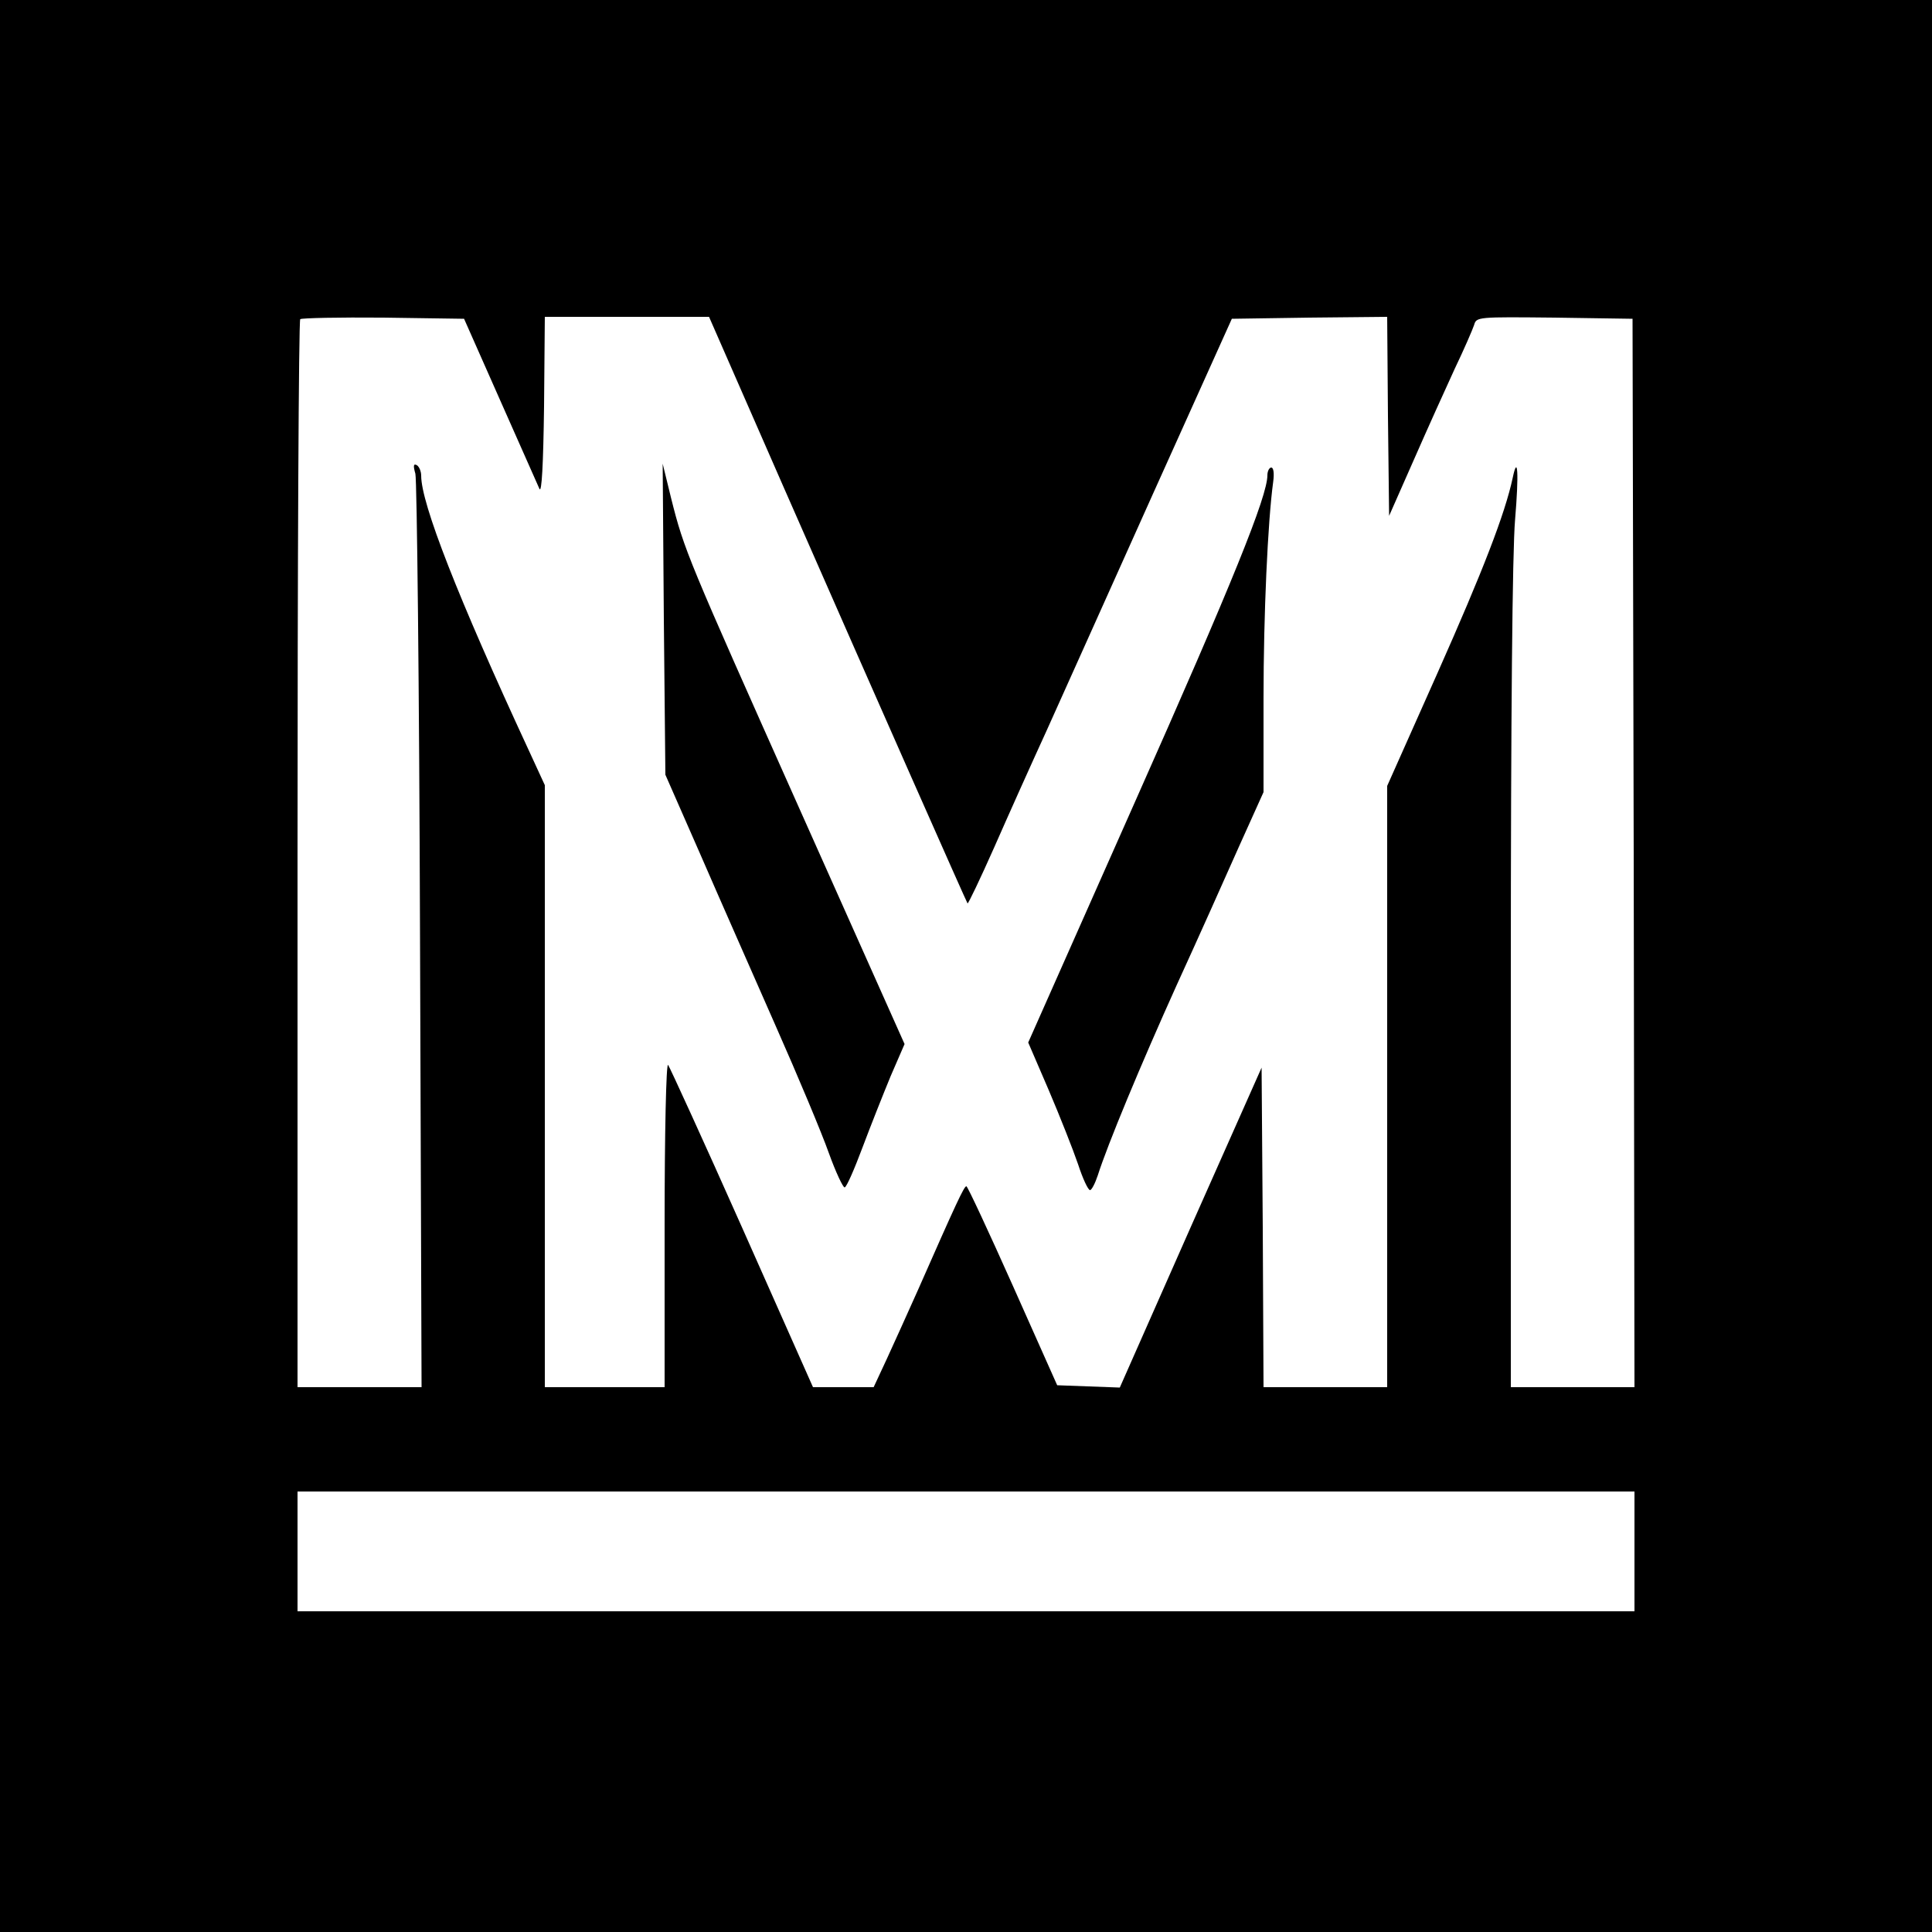
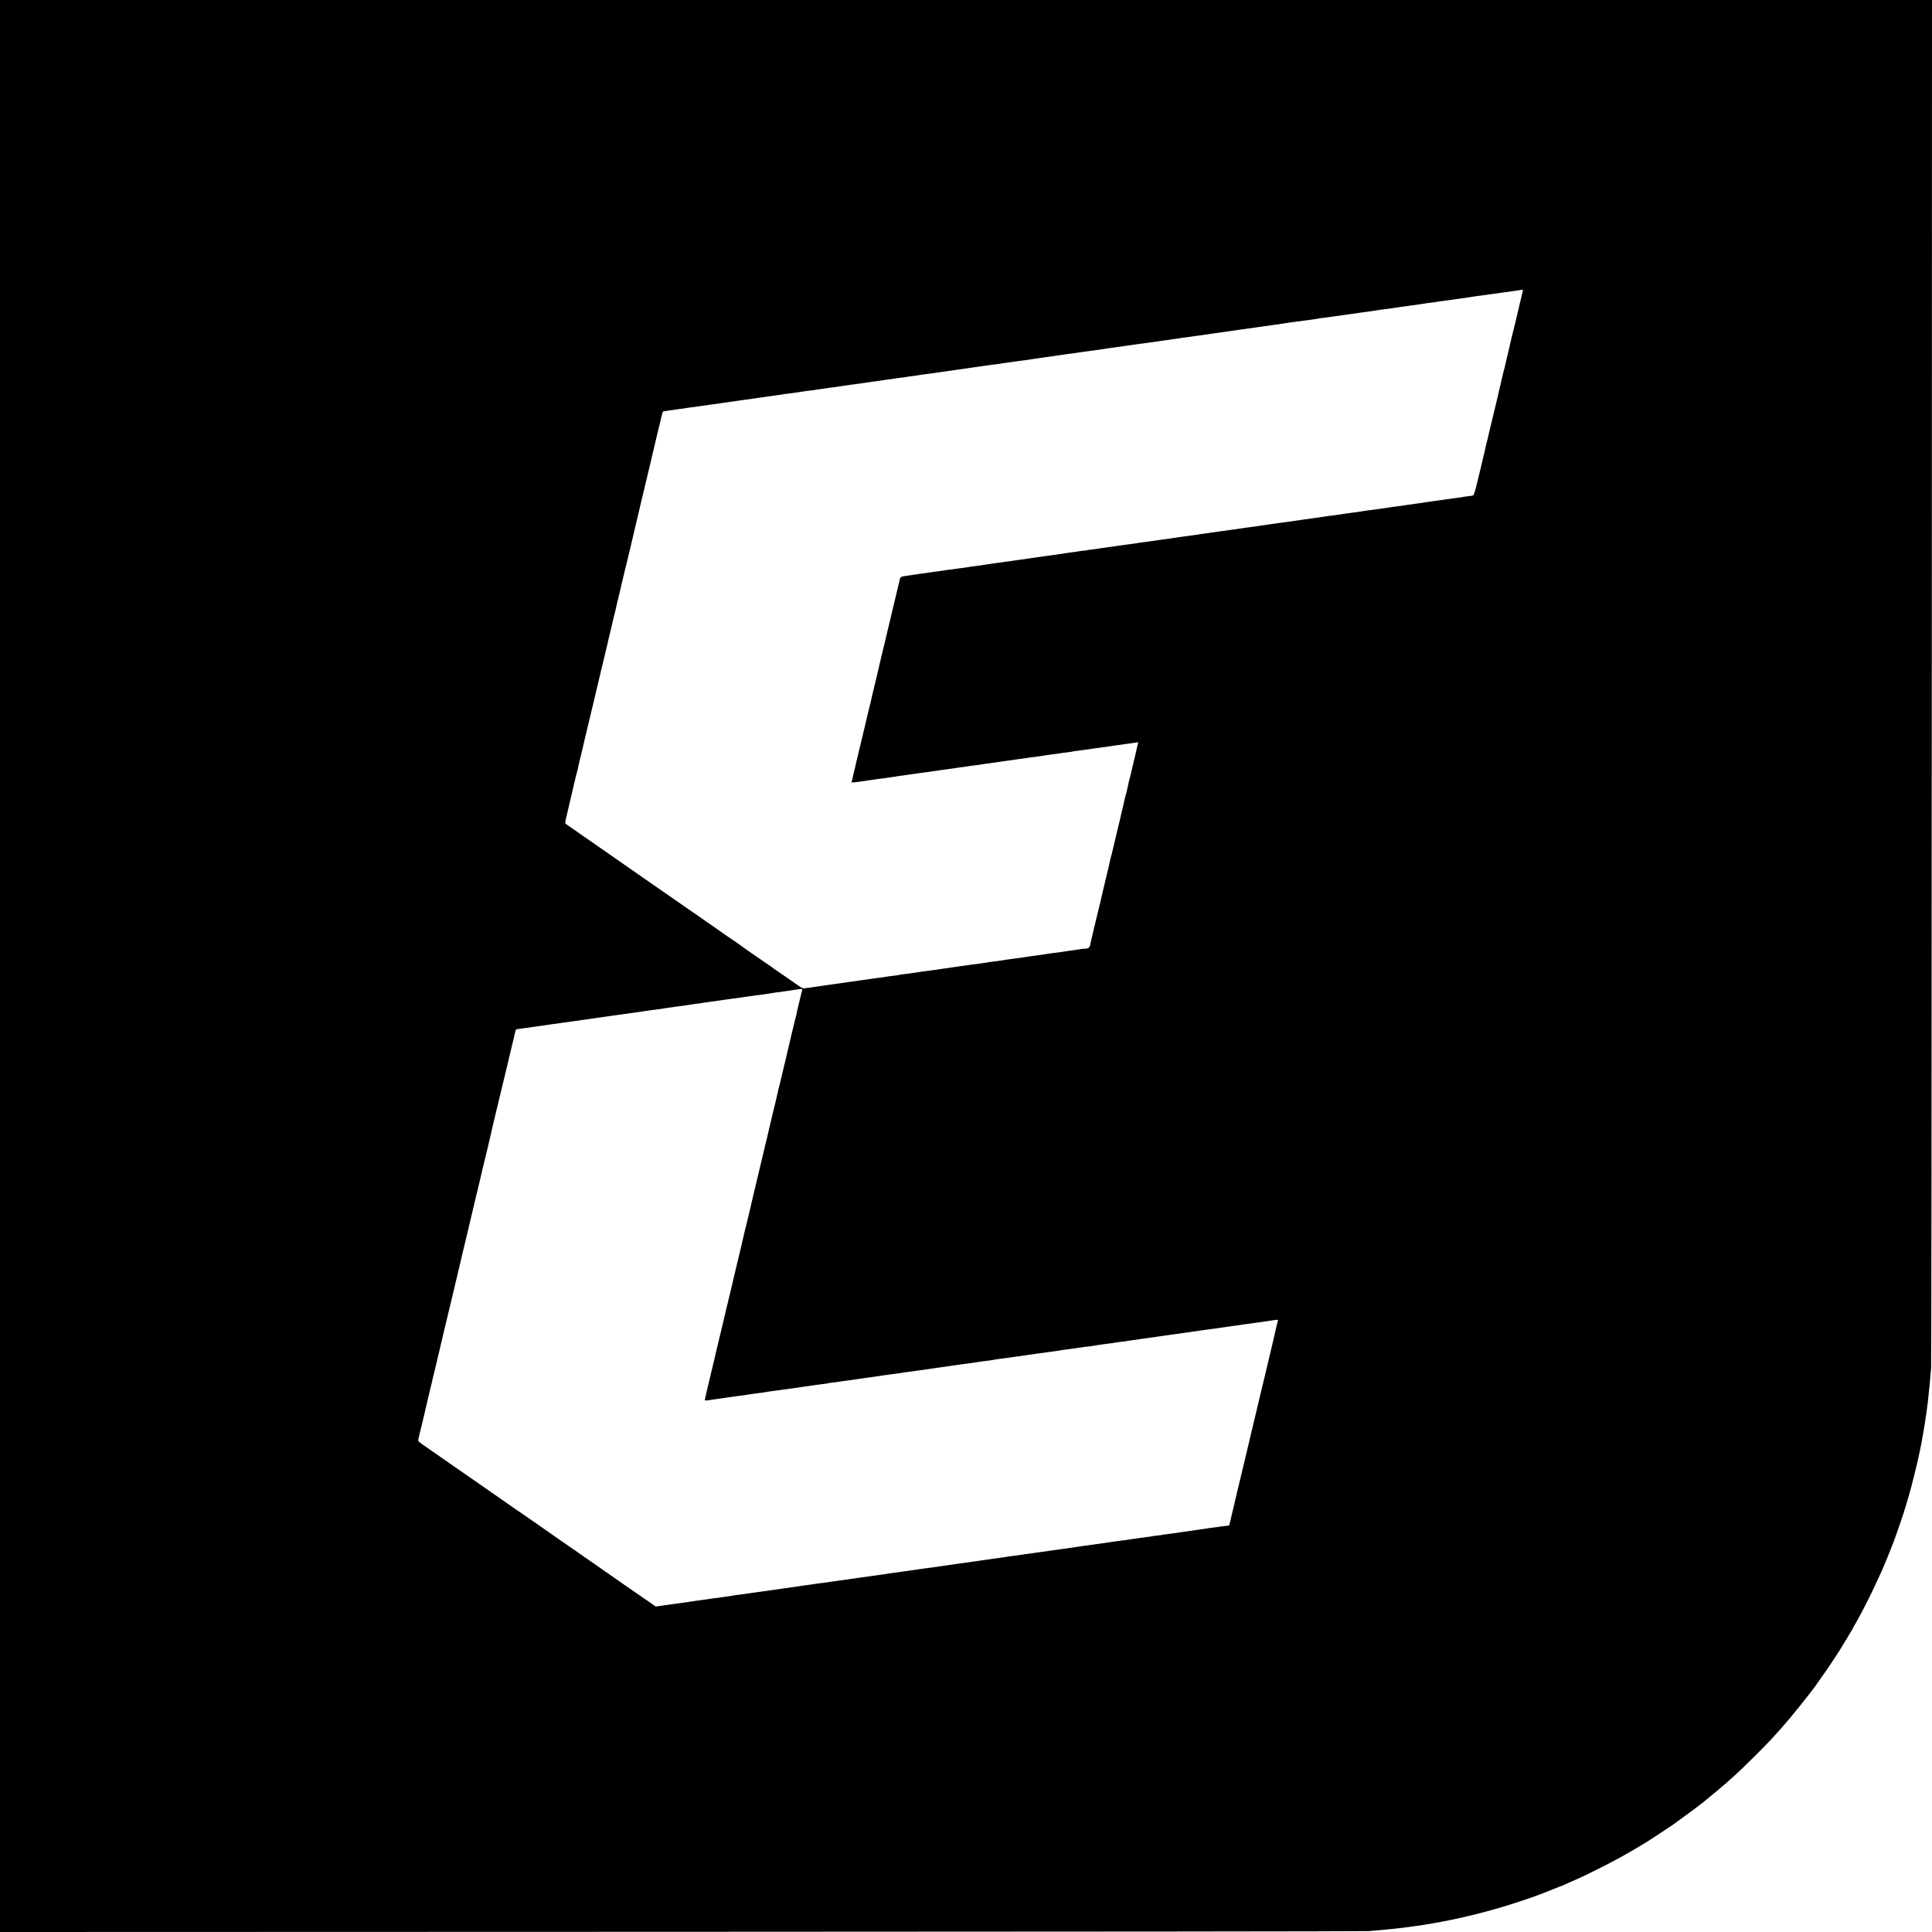
- <svg xmlns="http://www.w3.org/2000/svg" version="1.0" width="500pt" height="500pt" viewBox="0 0 500 500" preserveAspectRatio="xMidYMid meet">
-   <g transform="translate(0,500) scale(0.1,-0.1)" fill="#000000" stroke="none">
-     <path d="M0 2500 l0 -2500 2500 0 2500 0 0 2500 0 2500 -2500 0 -2500 0 0 -2500z m1294 1465 c51 -115 97 -219 102 -230 6 -13 10 63 12 213 l2 232 213 0 212 0 194 -443 c248 -565 472 -1071 475 -1075 2 -1 33 64 69 145 36 82 97 218 136 303 38 85 162 360 274 610 l205 455 201 3 201 2 2 -257 3 -258 64 145 c35 80 83 186 106 236 24 50 46 101 50 113 6 21 9 21 208 19 l202 -3 3 -1382 2 -1383 -160 0 -160 0 0 1059 c0 675 4 1106 11 1186 10 120 7 171 -6 109 -20 -94 -78 -243 -194 -504 l-131 -294 0 -778 0 -778 -160 0 -160 0 -2 414 -3 413 -184 -414 -183 -414 -81 3 -81 3 -115 258 c-63 141 -117 257 -120 257 -6 0 -26 -43 -126 -270 -26 -58 -62 -138 -80 -177 l-34 -73 -78 0 -79 0 -183 412 c-101 227 -188 417 -192 422 -5 6 -9 -178 -9 -412 l0 -422 -155 0 -155 0 0 779 0 779 -41 89 c-185 399 -279 640 -279 712 0 11 -5 23 -11 27 -9 5 -10 -1 -4 -22 4 -16 10 -554 12 -1196 l4 -1168 -160 0 -161 0 0 1378 c0 758 3 1382 7 1386 4 3 101 5 215 4 l209 -3 93 -210z m2936 -2980 l0 -155 -1730 0 -1730 0 0 155 0 155 1730 0 1730 0 0 -155z" />
-     <path d="M1718 3397 l4 -402 90 -205 c49 -113 137 -312 195 -444 58 -131 120 -279 138 -330 18 -50 37 -90 41 -89 5 1 25 47 46 103 21 56 54 139 73 185 l36 83 -272 609 c-291 652 -298 668 -332 803 l-22 90 3 -403z" />
-     <path d="M3280 3770 c0 -54 -90 -277 -343 -846 l-276 -622 53 -123 c29 -68 63 -154 76 -192 12 -37 26 -67 31 -67 4 0 13 17 20 38 25 79 111 286 204 492 54 118 126 279 161 358 l64 142 0 243 c0 217 11 458 25 560 3 22 1 37 -5 37 -5 0 -10 -9 -10 -20z" />
+ <svg xmlns="http://www.w3.org/2000/svg" version="1.0" width="2829pt" height="2829pt" viewBox="0 0 2829 2829" preserveAspectRatio="xMidYMid meet">
+   <g transform="translate(0,2829) scale(0.1,-0.1)" fill="#000000" stroke="none">
+     <path d="M0 14145 l0 -14145 9978 3 c5487 1 10015 6 10062 10 47 4 110 9 140 12 30 3 78 7 105 10 117 11 171 16 195 20 14 2 52 6 85 10 32 4 67 8 76 10 9 2 40 6 70 10 89 12 103 13 134 19 17 3 73 12 125 21 338 57 720 148 1074 255 154 47 456 149 501 169 11 5 47 19 80 31 33 12 96 38 141 56 45 19 84 34 87 34 3 0 34 13 69 29 35 16 83 38 108 48 135 59 215 97 405 193 273 139 354 184 670 373 42 25 400 261 405 267 3 3 66 49 140 103 132 95 215 157 294 220 85 68 293 242 336 281 25 23 86 77 135 121 98 87 434 421 530 526 84 91 186 207 210 237 11 14 29 34 40 46 21 22 250 306 295 366 14 18 41 54 60 79 20 25 43 57 52 71 9 14 32 46 50 71 97 137 132 188 226 331 56 86 102 159 102 162 0 3 13 24 29 48 16 24 37 59 48 78 10 19 31 54 46 77 15 24 27 45 27 48 0 3 10 22 23 43 53 84 219 404 291 561 30 64 71 152 91 196 20 44 46 103 57 130 11 28 26 64 33 80 8 17 27 64 43 105 16 41 33 84 37 95 5 11 9 22 10 25 1 3 4 12 8 20 27 66 166 470 173 505 2 6 19 64 39 130 83 278 182 698 220 935 3 19 12 71 20 115 8 44 17 103 20 130 4 28 8 57 10 65 2 8 7 41 10 73 4 32 8 68 11 80 2 12 6 49 9 82 3 33 7 78 10 100 9 79 15 131 20 210 4 44 9 105 12 135 4 30 8 4549 10 10043 l3 9987 -14145 0 -14145 0 0 -14145z m22300 9895 c0 -4 -9 -45 -21 -91 -11 -46 -22 -91 -24 -99 -2 -8 -9 -37 -15 -65 -6 -27 -13 -57 -15 -65 -22 -93 -78 -327 -90 -370 -8 -30 -16 -66 -19 -80 -6 -32 -8 -40 -45 -194 -17 -71 -34 -143 -37 -159 -3 -17 -7 -33 -9 -37 -2 -3 -6 -17 -9 -31 -2 -13 -18 -80 -35 -149 -16 -69 -32 -136 -35 -150 -2 -14 -16 -70 -29 -125 -48 -196 -109 -450 -114 -475 -2 -14 -13 -59 -24 -100 -11 -41 -22 -88 -25 -105 -3 -16 -10 -48 -15 -70 -6 -22 -12 -47 -14 -56 -2 -8 -17 -71 -33 -140 -17 -68 -47 -195 -68 -281 -27 -110 -43 -159 -54 -163 -8 -2 -37 -7 -65 -10 -27 -3 -60 -8 -71 -10 -12 -3 -73 -12 -135 -20 -63 -8 -127 -17 -144 -20 -16 -2 -82 -11 -145 -20 -126 -18 -163 -23 -200 -30 -14 -2 -47 -7 -75 -10 -27 -3 -90 -12 -140 -20 -49 -7 -112 -16 -140 -20 -27 -3 -61 -8 -75 -10 -44 -7 -94 -14 -145 -21 -27 -3 -58 -8 -69 -10 -10 -2 -44 -6 -75 -10 -31 -3 -65 -8 -76 -10 -10 -2 -37 -6 -60 -9 -22 -4 -52 -8 -66 -11 -15 -2 -47 -6 -70 -9 -80 -10 -111 -14 -279 -40 -14 -2 -47 -6 -75 -9 -27 -4 -61 -8 -75 -11 -26 -4 -35 -6 -176 -25 -44 -6 -89 -12 -100 -14 -10 -2 -41 -7 -69 -10 -115 -16 -185 -26 -215 -31 -8 -2 -40 -6 -70 -9 -30 -4 -66 -8 -80 -11 -14 -2 -61 -9 -105 -15 -100 -14 -133 -19 -165 -25 -14 -2 -47 -7 -75 -10 -88 -11 -119 -15 -180 -25 -33 -5 -80 -12 -105 -15 -25 -3 -56 -8 -70 -10 -14 -2 -63 -9 -110 -15 -47 -7 -94 -13 -105 -15 -11 -2 -42 -6 -70 -10 -27 -3 -63 -8 -80 -11 -45 -7 -86 -13 -127 -19 -21 -3 -53 -7 -70 -10 -18 -2 -69 -9 -113 -15 -44 -6 -91 -13 -105 -15 -40 -6 -183 -26 -210 -30 -96 -13 -124 -17 -139 -20 -10 -2 -42 -6 -72 -10 -89 -11 -103 -13 -134 -19 -16 -3 -50 -7 -75 -11 -25 -3 -63 -8 -85 -11 -22 -3 -51 -7 -65 -9 -14 -2 -45 -6 -70 -10 -76 -11 -93 -14 -140 -20 -25 -3 -72 -10 -106 -15 -33 -6 -85 -13 -115 -16 -30 -3 -57 -7 -60 -9 -3 -2 -37 -7 -75 -10 -38 -4 -71 -8 -74 -10 -3 -2 -30 -6 -60 -9 -30 -4 -66 -9 -80 -11 -46 -8 -85 -14 -129 -20 -24 -3 -123 -16 -220 -30 -97 -14 -192 -28 -211 -30 -20 -3 -45 -7 -55 -9 -11 -2 -45 -7 -76 -10 -31 -4 -67 -9 -80 -11 -12 -3 -59 -9 -103 -15 -45 -6 -92 -13 -106 -15 -14 -2 -47 -7 -75 -10 -27 -3 -75 -10 -105 -15 -59 -10 -82 -13 -205 -30 -44 -5 -91 -12 -105 -15 -14 -2 -61 -9 -105 -15 -44 -6 -96 -13 -115 -16 -19 -3 -53 -7 -75 -9 -22 -3 -51 -7 -65 -10 -14 -2 -45 -7 -70 -10 -51 -6 -116 -16 -145 -21 -11 -2 -47 -7 -80 -10 -33 -4 -62 -8 -65 -9 -3 -2 -33 -7 -65 -10 -33 -4 -91 -13 -129 -19 -74 -12 -74 -12 -90 -91 -2 -11 -16 -67 -30 -125 -56 -234 -108 -452 -137 -575 -17 -71 -32 -137 -34 -145 -2 -8 -22 -89 -44 -180 -22 -91 -42 -176 -45 -190 -2 -14 -30 -131 -61 -260 -31 -129 -59 -246 -61 -260 -3 -14 -7 -31 -9 -38 -4 -10 -45 -183 -71 -294 -2 -10 -6 -26 -8 -35 -21 -87 -48 -201 -51 -213 -1 -8 -8 -33 -13 -55 -6 -22 -13 -51 -16 -65 -3 -14 -15 -63 -26 -110 -21 -82 -25 -101 -34 -145 -3 -11 -16 -67 -30 -125 -14 -58 -26 -109 -26 -113 0 -4 17 -6 38 -3 20 3 57 8 82 11 25 3 54 7 65 9 11 2 45 7 75 11 30 4 63 9 74 11 10 2 44 6 75 10 31 3 63 8 73 9 9 2 38 6 65 10 82 11 107 15 133 20 26 4 35 6 176 25 44 6 91 13 105 15 13 3 47 7 74 10 28 3 59 7 70 9 11 2 43 7 70 10 28 4 61 9 75 11 39 6 89 13 176 25 44 6 90 12 101 14 11 3 44 7 74 11 60 7 101 13 139 20 14 2 50 7 80 10 30 3 62 7 70 10 8 2 38 6 65 10 28 3 61 8 75 10 44 7 94 14 145 21 28 3 57 8 66 9 9 2 40 6 69 10 29 4 61 8 70 10 9 2 41 6 71 10 30 3 79 10 109 15 30 5 76 12 102 14 26 3 76 10 110 15 62 10 98 16 168 25 72 9 136 19 155 22 11 2 47 7 80 10 33 4 63 8 67 11 4 2 29 6 55 8 26 3 80 10 118 16 101 15 115 17 170 24 28 4 61 8 75 10 14 3 88 13 165 24 227 33 250 36 326 46 l47 6 -13 -53 c-29 -124 -107 -454 -110 -468 -2 -8 -4 -15 -5 -15 -1 0 -3 -7 -5 -16 -13 -66 -48 -219 -56 -239 -4 -14 -10 -36 -13 -50 -2 -14 -12 -56 -21 -95 -9 -38 -18 -77 -20 -85 -4 -22 -54 -230 -62 -260 -9 -38 -11 -43 -16 -70 -3 -14 -18 -74 -32 -135 -15 -60 -29 -121 -32 -134 -2 -14 -6 -28 -8 -32 -3 -4 -12 -40 -21 -80 -8 -41 -17 -81 -19 -89 -41 -170 -70 -291 -86 -358 -11 -45 -22 -95 -25 -110 -3 -15 -7 -33 -9 -40 -3 -8 -30 -120 -61 -250 -78 -328 -84 -353 -90 -387 -7 -38 -28 -55 -71 -56 -18 -1 -36 -2 -40 -3 -5 -1 -35 -6 -68 -10 -32 -4 -66 -9 -75 -11 -8 -1 -37 -6 -65 -9 -27 -4 -79 -11 -115 -17 -35 -6 -85 -12 -110 -14 -25 -3 -56 -7 -70 -10 -34 -6 -71 -12 -165 -25 -44 -6 -91 -12 -105 -14 -14 -2 -47 -7 -73 -11 -27 -4 -56 -8 -65 -10 -10 -1 -42 -6 -72 -9 -30 -4 -66 -8 -80 -11 -14 -2 -43 -6 -65 -9 -22 -4 -51 -8 -65 -11 -14 -2 -47 -7 -75 -10 -65 -8 -108 -14 -175 -25 -30 -5 -76 -12 -102 -15 -50 -5 -105 -13 -153 -20 -16 -3 -46 -7 -65 -9 -94 -13 -263 -38 -278 -40 -9 -2 -42 -7 -72 -11 -30 -4 -62 -9 -70 -10 -8 -2 -40 -6 -71 -9 -31 -4 -65 -8 -75 -10 -11 -2 -41 -7 -69 -10 -27 -4 -66 -10 -85 -13 -47 -7 -75 -11 -140 -18 -30 -4 -57 -8 -60 -10 -3 -2 -33 -6 -65 -10 -52 -6 -107 -13 -215 -30 -14 -2 -47 -6 -75 -10 -27 -3 -108 -15 -180 -25 -71 -11 -152 -22 -180 -25 -27 -4 -57 -8 -65 -10 -8 -2 -39 -7 -69 -10 -30 -4 -61 -8 -70 -10 -9 -1 -41 -6 -71 -10 -30 -4 -62 -9 -71 -10 -9 -2 -40 -6 -69 -10 -29 -4 -61 -8 -70 -10 -9 -2 -39 -6 -66 -10 -27 -3 -71 -9 -99 -13 -48 -8 -53 -6 -110 33 -51 35 -262 181 -360 249 -16 12 -32 23 -35 26 -3 3 -12 10 -21 15 -10 6 -39 25 -65 44 -27 18 -121 83 -209 144 -88 61 -162 113 -165 117 -3 3 -32 23 -65 46 -158 106 -220 149 -225 155 -3 3 -48 34 -100 70 -87 60 -533 369 -1055 732 -251 175 -196 136 -455 317 -118 82 -220 152 -225 157 -6 4 -39 28 -75 52 -92 62 -154 105 -160 111 -3 3 -43 31 -90 63 -47 32 -93 63 -102 71 -16 12 -15 21 13 137 61 259 112 476 124 530 7 31 17 72 23 90 6 19 14 52 18 74 4 22 8 45 10 50 20 78 77 315 79 330 2 11 19 85 39 165 55 230 97 404 101 421 2 8 17 71 33 140 17 68 49 205 72 304 23 99 56 234 72 300 16 66 32 131 34 145 3 14 21 89 40 168 19 79 36 151 37 160 2 9 9 35 15 57 6 22 13 51 16 65 2 14 16 75 31 135 14 61 28 117 30 125 2 8 11 47 20 85 9 39 18 77 20 86 2 8 10 44 19 80 9 35 18 73 20 84 2 11 9 40 16 65 7 25 13 52 15 60 2 8 33 141 70 295 79 334 86 361 100 425 3 12 53 223 69 290 46 188 157 659 160 674 3 12 19 80 36 151 18 72 33 137 35 145 16 77 48 201 53 204 4 2 30 7 57 10 28 4 61 8 75 11 30 5 78 12 145 20 28 4 57 8 65 10 8 2 40 7 70 10 30 3 80 10 110 15 62 10 91 14 210 30 47 6 96 13 110 15 30 5 98 14 137 20 76 10 130 18 148 21 10 2 35 6 55 8 62 8 145 20 150 21 3 1 34 5 70 10 36 5 67 9 70 10 3 1 32 5 65 9 32 4 67 9 76 11 9 2 40 6 70 10 30 3 61 8 69 10 8 2 40 7 70 10 30 3 66 8 80 10 14 2 45 7 70 10 25 3 52 8 60 10 8 2 40 6 71 10 31 3 65 7 75 9 19 3 86 13 154 22 19 3 46 7 60 9 14 2 43 7 65 9 38 5 231 32 285 41 14 2 48 6 75 10 28 3 61 8 75 10 112 17 237 35 290 41 25 3 52 7 60 9 8 2 40 7 70 10 30 3 62 8 70 10 8 2 40 7 70 10 30 3 67 8 82 11 15 3 40 7 57 9 73 9 189 26 210 30 13 2 49 7 80 11 31 3 63 7 71 9 25 4 93 14 140 20 25 4 56 8 70 10 14 2 45 6 70 10 25 3 56 8 70 10 14 3 106 16 205 30 176 24 234 32 285 40 14 3 50 7 80 10 30 4 62 8 70 10 8 2 38 7 65 10 28 3 75 10 105 15 30 5 78 12 105 15 28 3 61 7 75 9 14 3 61 10 105 16 44 6 91 13 105 15 14 2 45 7 70 10 25 3 56 8 70 10 14 2 61 9 105 15 44 6 92 13 106 16 14 2 41 6 60 8 19 3 115 16 214 30 99 14 198 28 220 30 50 7 105 15 175 26 30 5 79 12 109 15 30 4 62 8 71 10 9 2 41 6 70 10 29 4 60 8 69 10 9 2 44 7 76 11 33 4 62 8 65 9 3 1 34 5 70 9 36 5 74 10 84 12 11 2 56 8 100 14 45 6 92 13 106 15 14 2 45 6 70 10 25 3 56 8 70 10 14 2 45 7 70 10 25 4 57 8 71 11 15 2 47 6 70 9 24 3 55 8 69 10 14 2 43 7 65 9 50 6 181 25 215 31 14 2 75 11 135 19 122 17 125 17 315 45 74 11 159 23 189 26 30 4 61 8 70 10 9 1 41 6 71 10 30 4 62 9 71 10 9 2 40 6 70 10 30 3 61 8 69 10 8 2 38 6 65 10 28 3 57 8 65 10 8 2 40 6 71 10 31 3 65 7 76 9 10 2 46 7 78 11 33 4 67 9 76 10 9 2 40 6 70 10 30 4 56 8 59 10 3 2 34 6 70 10 36 4 74 9 85 11 11 2 41 6 66 9 25 3 54 7 65 9 10 2 42 7 69 10 28 4 64 9 80 11 17 2 95 13 175 25 80 11 161 23 180 25 20 3 45 7 56 9 12 2 45 7 75 11 133 17 200 26 218 30 27 5 93 14 141 20 25 3 56 8 70 10 31 5 80 12 145 20 28 4 57 8 65 10 8 2 40 7 70 10 30 3 69 9 85 11 17 3 44 7 60 10 86 11 263 35 285 39 14 2 76 11 138 20 62 9 121 18 130 20 9 1 42 6 73 9 31 4 66 8 76 10 11 3 44 7 74 11 30 3 95 13 144 20 50 8 115 17 145 20 30 4 73 10 95 14 51 9 65 9 65 1z m-10554 -10247 c-3 -10 -19 -76 -36 -148 -18 -71 -33 -134 -34 -140 -2 -5 -6 -28 -10 -50 -4 -22 -12 -54 -17 -71 -5 -17 -11 -40 -13 -50 -3 -10 -27 -113 -55 -229 -27 -115 -52 -221 -55 -235 -2 -14 -25 -108 -50 -210 -24 -102 -47 -198 -50 -213 -3 -16 -10 -43 -15 -60 -6 -18 -12 -43 -15 -57 -2 -14 -15 -72 -29 -130 -14 -58 -40 -166 -58 -240 -17 -74 -40 -171 -51 -215 -10 -44 -21 -91 -24 -105 -3 -14 -12 -52 -21 -85 -8 -33 -16 -67 -18 -75 -2 -8 -22 -94 -45 -190 -23 -96 -43 -182 -45 -190 -2 -8 -35 -150 -75 -315 -39 -165 -74 -311 -76 -324 -3 -13 -16 -69 -30 -125 -15 -55 -28 -110 -30 -121 -2 -11 -8 -38 -14 -60 -5 -22 -19 -78 -29 -125 -11 -47 -38 -160 -60 -251 -22 -91 -42 -176 -45 -190 -2 -13 -25 -107 -49 -209 -41 -166 -104 -431 -112 -470 -2 -8 -18 -73 -35 -145 -48 -197 -89 -371 -94 -397 -2 -13 -23 -97 -45 -188 -62 -257 -91 -381 -91 -391 0 -9 35 -7 110 6 14 2 45 7 70 10 25 4 56 8 70 10 14 2 45 7 70 10 25 3 56 8 70 10 14 2 63 9 110 15 47 6 99 13 115 16 51 9 113 18 205 29 30 3 62 8 70 10 8 2 35 7 60 10 25 3 62 8 82 11 21 3 50 7 65 9 70 9 264 36 280 39 19 4 95 14 153 22 19 3 53 7 75 11 46 7 47 7 135 18 36 4 68 9 71 11 4 2 31 6 60 9 30 3 65 7 79 10 31 6 69 11 140 20 30 4 62 9 70 10 8 1 40 6 70 10 30 4 62 9 70 10 8 1 40 6 70 10 30 4 62 9 71 10 9 2 40 6 70 10 30 3 61 8 69 10 8 2 39 7 69 10 30 4 63 8 74 11 10 2 45 6 76 9 31 4 63 8 71 10 8 2 35 7 60 10 47 6 108 14 150 20 61 9 319 46 355 51 22 2 51 7 65 9 14 2 45 7 70 10 25 4 56 8 70 10 14 2 45 7 70 10 25 3 56 8 70 10 14 2 50 7 80 10 30 4 64 9 75 11 10 2 37 6 60 9 22 4 51 8 65 10 14 2 50 7 80 10 30 3 62 8 70 10 17 4 76 14 135 21 81 9 121 15 148 20 15 3 45 7 66 9 21 2 52 5 67 9 16 3 49 8 74 11 25 4 56 8 70 10 14 2 45 7 70 10 25 3 56 8 70 10 14 2 63 9 110 15 47 6 96 13 110 15 111 18 162 25 205 30 28 3 60 7 72 9 11 3 43 7 70 11 26 4 59 9 73 11 14 2 50 6 80 9 30 4 62 8 70 10 8 2 38 7 65 11 28 3 59 8 70 10 11 2 43 6 70 9 52 6 92 12 135 20 14 2 50 7 80 10 30 3 62 7 70 10 8 2 38 6 65 10 48 5 72 9 140 20 17 2 66 9 110 15 44 6 91 13 105 15 14 2 45 7 70 10 25 3 56 8 70 10 14 2 45 6 70 10 25 3 61 8 80 11 19 2 49 6 65 9 29 3 79 11 140 20 53 8 89 13 138 20 27 4 56 8 65 9 10 2 43 7 76 11 32 3 68 8 80 10 11 2 57 9 102 15 44 6 89 12 100 14 10 2 42 7 69 10 51 6 117 16 146 21 9 2 40 6 70 10 30 3 65 8 79 10 14 3 45 7 70 10 25 3 54 7 65 9 11 2 56 9 100 15 147 21 135 22 125 -3 -4 -13 -10 -36 -13 -52 -3 -16 -15 -69 -27 -119 -12 -49 -24 -100 -26 -113 -3 -12 -25 -106 -49 -207 -39 -160 -50 -208 -70 -295 -2 -8 -28 -118 -59 -245 -30 -126 -64 -270 -76 -320 -12 -49 -36 -153 -55 -230 -18 -77 -47 -198 -64 -270 -17 -71 -51 -213 -75 -315 -25 -102 -57 -237 -72 -300 -29 -127 -62 -267 -68 -290 -5 -16 -26 -106 -31 -130 -2 -8 -9 -36 -15 -62 l-12 -46 -61 -7 c-34 -4 -69 -9 -78 -10 -9 -2 -40 -6 -70 -10 -30 -3 -65 -8 -79 -10 -14 -3 -38 -7 -55 -9 -16 -2 -50 -7 -75 -11 -75 -11 -93 -14 -140 -20 -25 -3 -56 -8 -70 -10 -14 -2 -45 -6 -70 -10 -47 -6 -115 -16 -140 -20 -8 -2 -42 -6 -75 -10 -32 -3 -62 -8 -65 -10 -3 -1 -36 -6 -75 -10 -38 -4 -72 -8 -75 -10 -3 -2 -33 -7 -65 -10 -33 -4 -67 -9 -76 -10 -9 -2 -40 -6 -70 -10 -30 -3 -79 -10 -109 -15 -65 -11 -108 -17 -175 -25 -27 -4 -61 -8 -75 -10 -47 -8 -380 -55 -422 -60 -24 -3 -54 -8 -68 -10 -14 -2 -45 -7 -70 -10 -25 -3 -70 -10 -100 -15 -30 -5 -79 -12 -109 -15 -30 -4 -62 -8 -71 -10 -9 -2 -41 -6 -70 -10 -29 -4 -62 -9 -74 -11 -12 -2 -46 -7 -76 -10 -30 -3 -62 -7 -70 -9 -15 -4 -51 -9 -135 -20 -22 -2 -49 -6 -60 -9 -11 -2 -46 -7 -79 -11 -32 -3 -68 -8 -80 -10 -42 -7 -103 -16 -211 -31 -60 -8 -121 -17 -135 -19 -14 -2 -47 -6 -73 -10 -27 -4 -57 -8 -66 -10 -10 -2 -42 -6 -71 -10 -29 -4 -62 -9 -74 -11 -12 -2 -41 -6 -66 -9 -39 -5 -185 -25 -290 -41 -161 -23 -233 -34 -279 -39 -30 -4 -62 -8 -72 -10 -9 -2 -39 -6 -66 -10 -26 -4 -59 -8 -73 -10 -14 -2 -47 -7 -75 -11 -27 -3 -57 -8 -66 -9 -9 -2 -40 -6 -70 -10 -30 -3 -65 -8 -79 -10 -14 -3 -38 -7 -55 -9 -32 -5 -103 -15 -145 -21 -14 -2 -74 -11 -135 -19 -60 -8 -126 -18 -145 -20 -186 -27 -270 -39 -295 -42 -16 -2 -43 -6 -60 -8 -16 -3 -52 -8 -80 -12 -27 -3 -58 -8 -69 -10 -10 -2 -44 -6 -75 -9 -31 -4 -63 -8 -71 -10 -8 -2 -37 -7 -65 -10 -27 -3 -61 -8 -75 -10 -14 -3 -43 -7 -65 -10 -22 -3 -53 -7 -70 -10 -16 -3 -48 -7 -70 -10 -22 -3 -69 -10 -105 -15 -36 -5 -83 -12 -105 -15 -130 -18 -175 -25 -220 -31 -27 -3 -57 -8 -66 -9 -9 -2 -40 -6 -69 -10 -29 -4 -61 -8 -70 -10 -9 -2 -41 -6 -71 -10 -30 -3 -65 -8 -79 -10 -43 -8 -81 -13 -200 -30 -63 -8 -126 -17 -140 -19 -31 -5 -115 -17 -155 -22 -32 -4 -161 -22 -207 -30 -50 -7 -82 -12 -133 -19 -27 -3 -61 -8 -75 -10 -27 -4 -46 -7 -186 -26 l-92 -13 -73 51 c-104 70 -658 455 -754 523 -44 31 -109 76 -145 101 -36 24 -69 48 -75 52 -10 9 -138 97 -340 236 -60 41 -114 79 -120 84 -14 11 -434 304 -470 327 -16 11 -37 24 -45 30 -203 142 -450 314 -665 463 -148 103 -279 194 -290 201 -24 17 -293 205 -418 291 -77 53 -87 63 -82 85 11 50 14 66 35 150 12 47 23 92 25 100 7 33 68 291 91 390 14 58 27 112 29 120 2 8 8 33 13 55 6 22 13 51 15 65 3 14 10 45 17 70 7 25 14 52 15 60 6 26 51 218 85 360 18 74 36 151 40 170 5 19 10 44 13 55 5 22 96 400 102 425 33 140 137 579 140 590 2 8 9 38 15 65 6 28 13 57 15 65 2 8 21 90 44 181 22 91 42 176 45 190 2 13 43 186 91 384 98 408 90 374 104 440 6 28 15 66 21 85 11 38 106 439 114 480 2 14 23 102 45 195 56 229 72 297 76 315 8 35 80 334 107 445 16 66 32 131 34 145 4 19 67 282 78 325 2 6 6 26 10 46 8 36 9 37 64 44 31 4 63 8 72 10 18 3 100 15 150 21 19 2 49 6 65 9 17 3 48 7 70 10 22 3 51 8 65 10 14 3 45 7 70 10 25 3 74 9 110 15 78 11 121 18 220 31 41 6 86 12 100 14 14 2 45 6 70 10 25 3 56 8 70 10 14 2 45 7 70 10 25 4 56 8 70 10 14 2 45 7 70 10 25 3 56 8 70 10 14 2 43 6 65 9 22 3 121 17 220 31 220 31 255 36 280 40 11 1 57 8 102 14 46 7 97 14 114 16 17 2 42 6 57 9 15 3 50 8 77 11 28 3 61 8 75 10 52 8 97 14 145 20 28 4 57 8 65 10 8 2 40 7 70 10 30 3 62 8 70 10 8 2 39 7 69 10 30 4 62 8 71 10 9 2 39 6 66 9 47 6 79 11 144 21 17 2 50 7 73 10 52 7 114 15 147 20 14 2 48 7 75 11 28 3 57 8 66 9 9 2 40 6 70 10 30 3 65 8 79 10 41 7 145 23 205 31 83 10 330 46 332 48 1 1 16 3 33 4 26 2 31 -1 26 -15z" />
  </g>
</svg>
